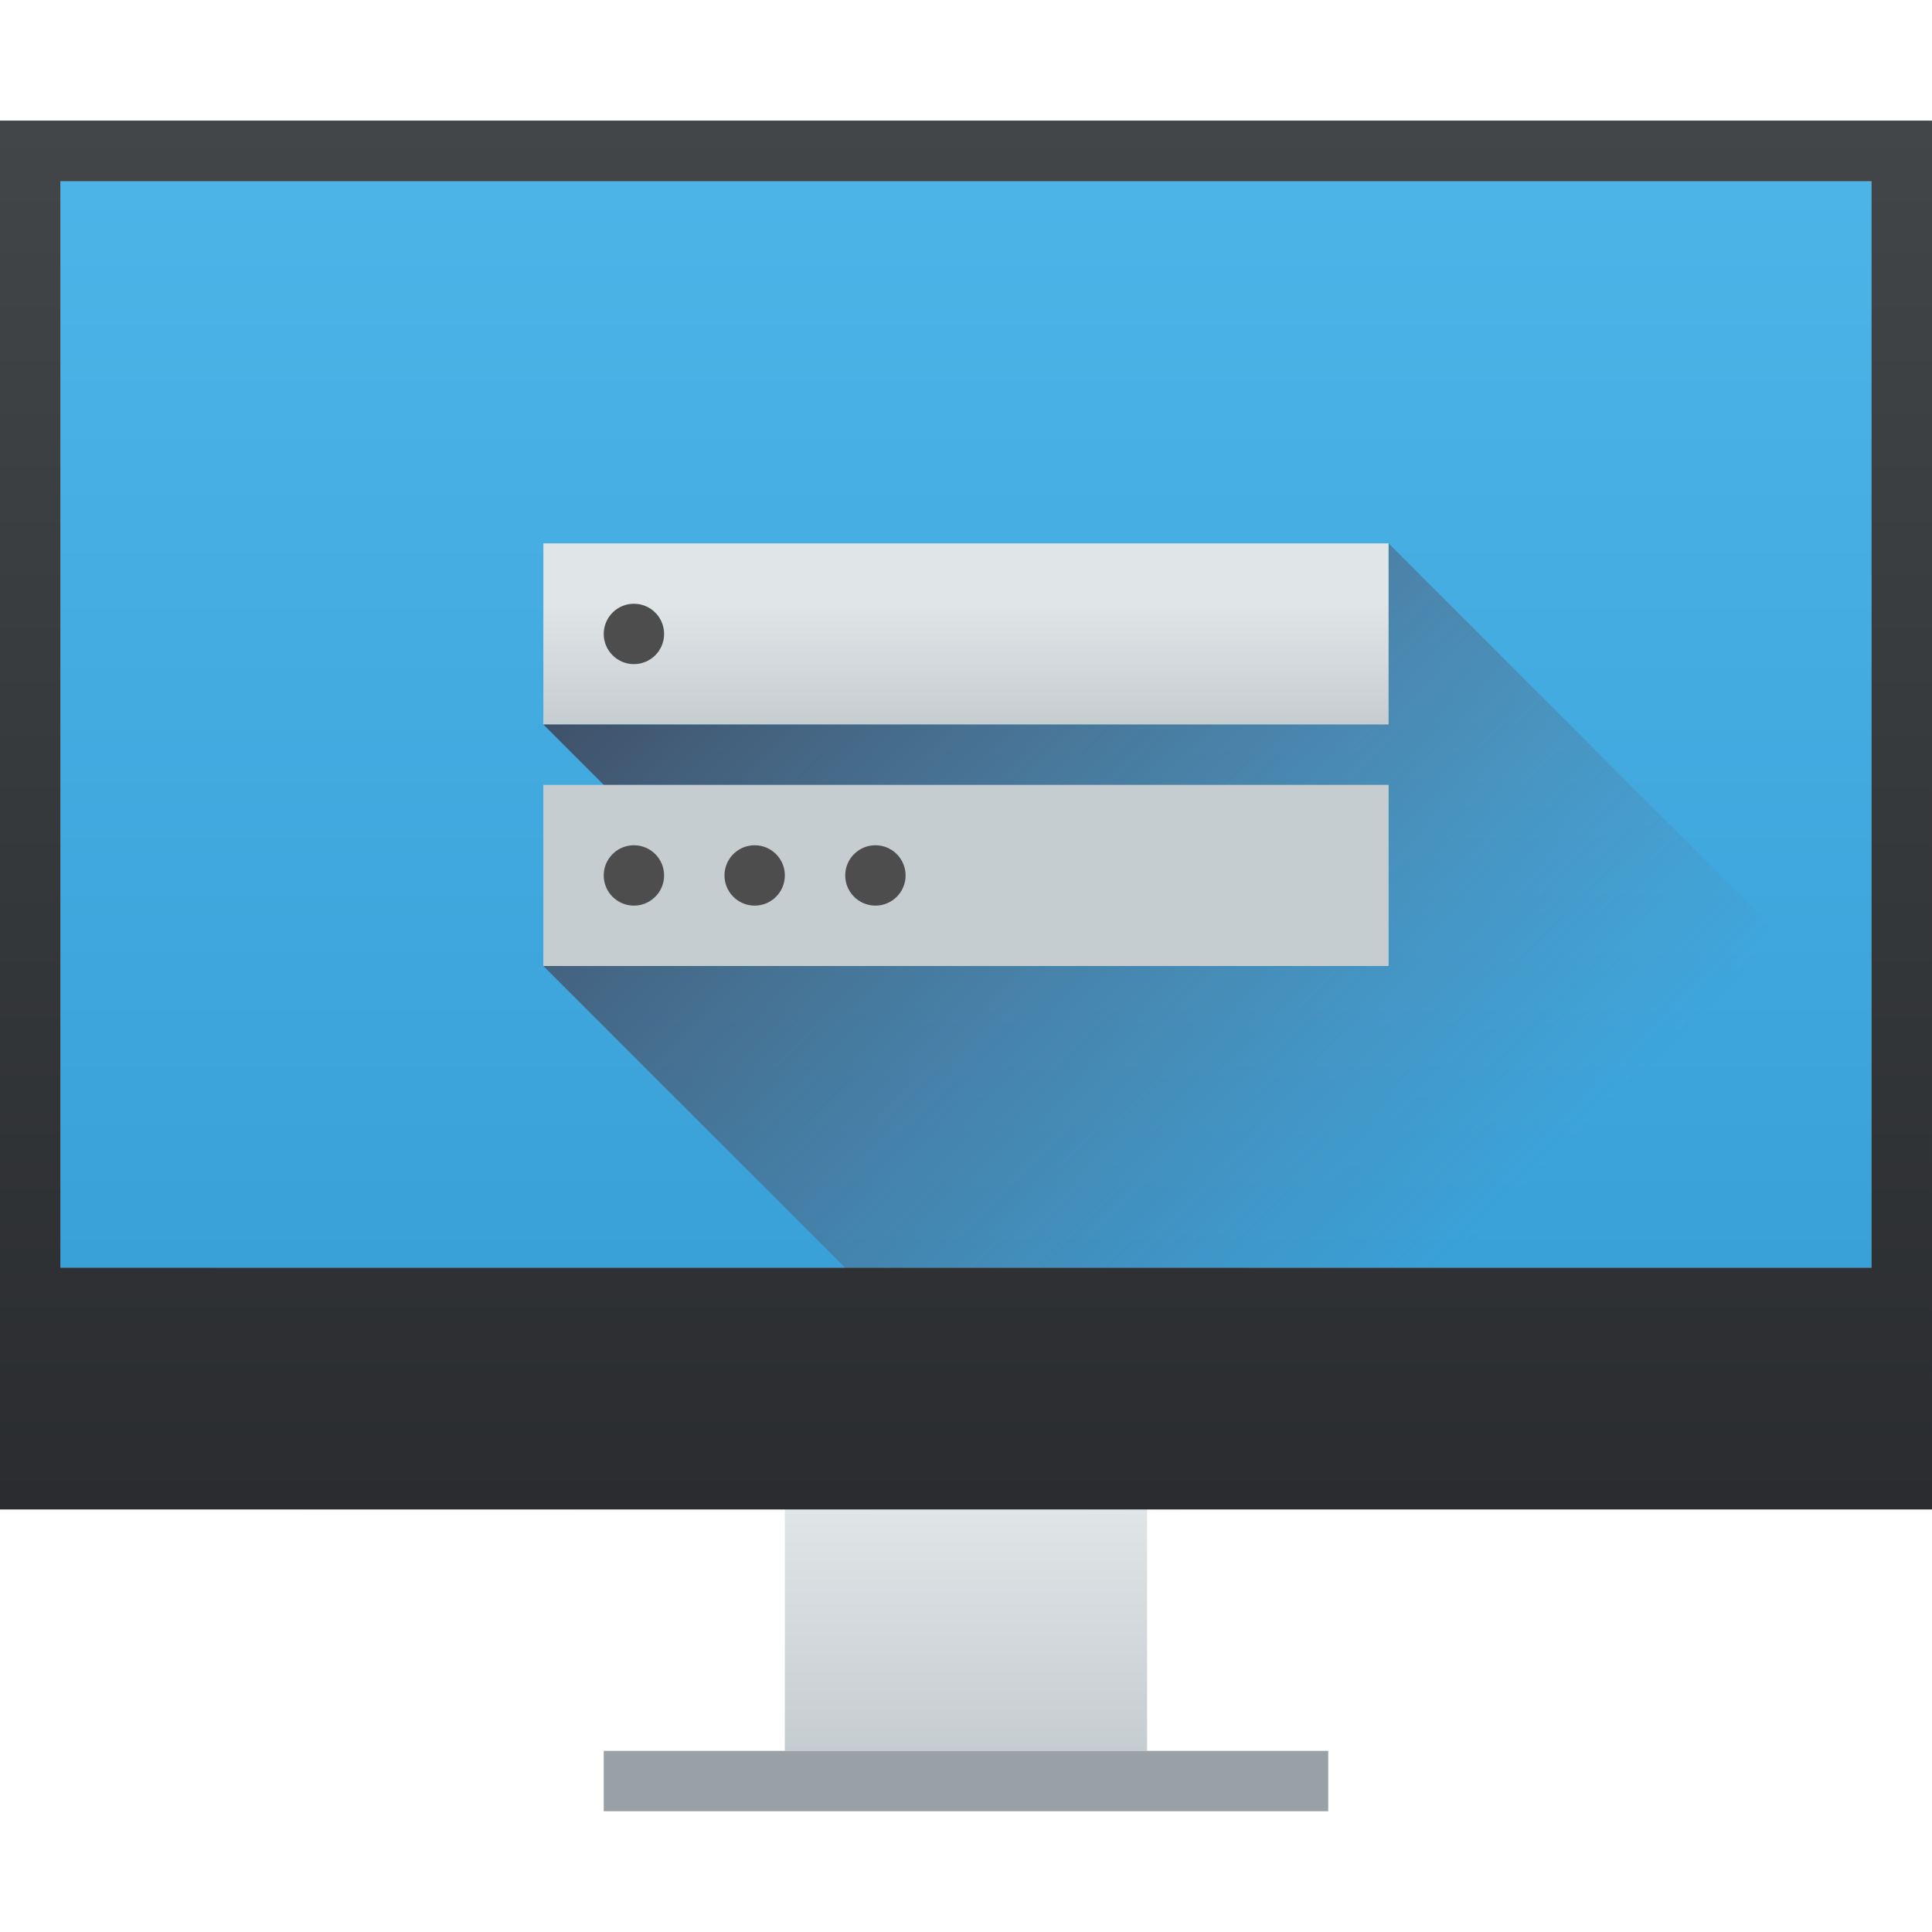
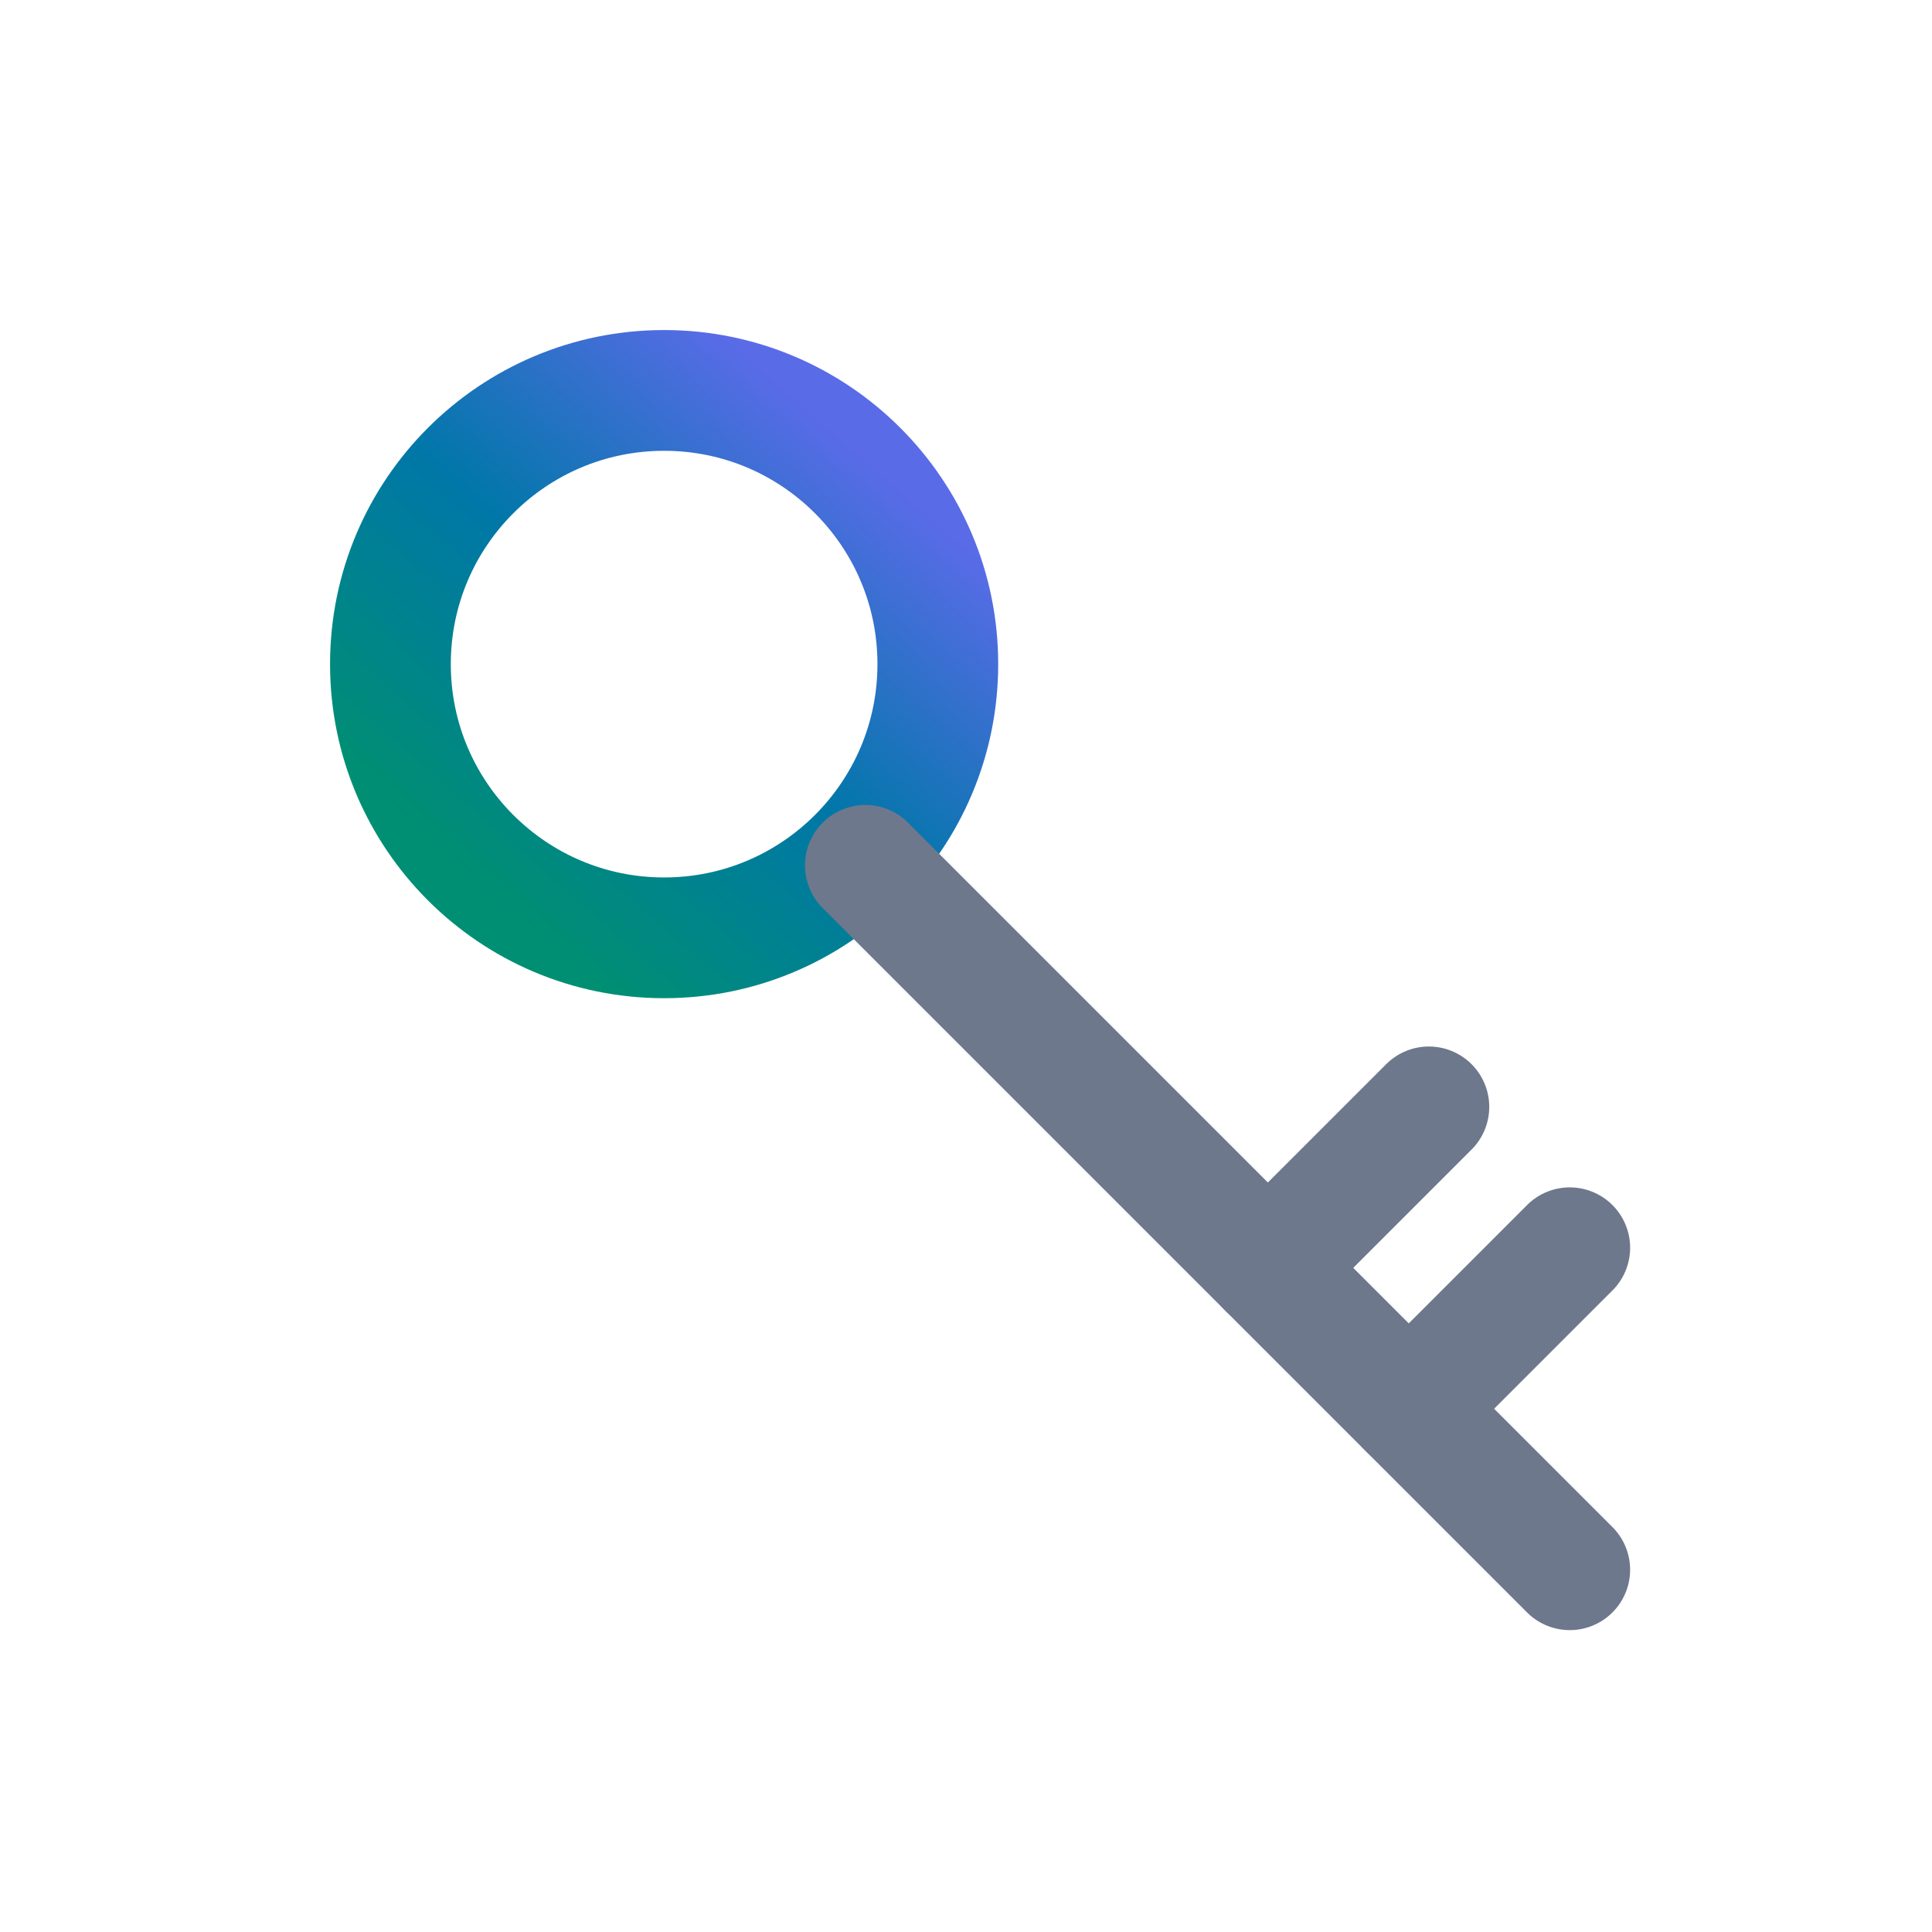
- <svg xmlns="http://www.w3.org/2000/svg" xmlns:xlink="http://www.w3.org/1999/xlink" width="32" version="1.1" height="32">
-   <defs id="defs5455">
-     <linearGradient xlink:href="#linearGradient4303" id="linearGradient4346" y1="542.798" y2="538.798" x2="0" gradientUnits="userSpaceOnUse" gradientTransform="matrix(1 0 0 1 -0.00007 2)" />
-     <linearGradient id="linearGradient4303">
-       <stop style="stop-color:#c6cdd1" id="stop4305" />
-       <stop offset="1" style="stop-color:#e0e5e7" id="stop4307" />
+ <svg xmlns="http://www.w3.org/2000/svg" viewBox="0 0 48 48">
+   <defs>
+     <linearGradient id="g" x1="0.15" y1="0.9" x2="0.85" y2="0.1">
+       <stop offset="0.000" stop-color="#008F72" />
+       <stop offset="0.500" stop-color="#0077A8" />
+       <stop offset="1.000" stop-color="#5A6BE8" />
    </linearGradient>
-     <linearGradient xlink:href="#linearGradient4293" id="linearGradient4173" y1="519.798" x1="393.571" y2="536.798" x2="410.571" gradientUnits="userSpaceOnUse" />
-     <linearGradient id="linearGradient4293">
-       <stop id="stop4295" />
-       <stop offset="1" style="stop-opacity:0" id="stop4297" />
-     </linearGradient>
-     <linearGradient xlink:href="#linearGradient4159" id="linearGradient4338" y1="538.798" y2="519.798" x2="0" gradientUnits="userSpaceOnUse" gradientTransform="matrix(1 0 0 1.210527 -3.00004 -111.4316)" />
-     <linearGradient id="linearGradient4159">
-       <stop style="stop-color:#2a2c2f" id="stop4161" />
-       <stop offset="1" style="stop-color:#424649" id="stop4163" />
-     </linearGradient>
-     <linearGradient xlink:href="#linearGradient4303" id="linearGradient4270" y1="524.798" y2="522.798" x2="0" gradientUnits="userSpaceOnUse" gradientTransform="matrix(1 0 0 -1 0 -2.999886)" />
-     <linearGradient xlink:href="#linearGradient4303" id="linearGradient4274" y1="524.798" y2="522.798" gradientUnits="userSpaceOnUse" x2="0" gradientTransform="matrix(1 0 0 -1 0 -2.999888)" />
-     <linearGradient id="linearGradient4172">
-       <stop style="stop-color:#39a1d8" id="stop4174" />
-       <stop offset="1" style="stop-color:#4db4e8" id="stop4176" />
-     </linearGradient>
-     <linearGradient xlink:href="#linearGradient4410" id="linearGradient4373" y1="5" x1="9" y2="19" x2="23" gradientUnits="userSpaceOnUse" gradientTransform="matrix(1 0 0 1 0.00001 3)" />
-     <linearGradient id="linearGradient4410">
-       <stop style="stop-color:#383e51" id="stop4412" />
-       <stop offset="1" style="stop-color:#655c6f;stop-opacity:0" id="stop4414" />
-     </linearGradient>
-     <linearGradient xlink:href="#linearGradient4172" id="linearGradient4351" y1="536.798" y2="518.798" x2="0" gradientUnits="userSpaceOnUse" />
  </defs>
-   <g id="layer1" transform="matrix(1 0 0 1 -384.5714 -515.798)">
-     <rect width="30" x="385.571" y="518.798" rx="0" height="18" style="fill:url(#linearGradient4351)" id="rect4343" />
-     <rect width="6" x="397.571" y="540.798" height="4" style="fill:url(#linearGradient4346)" id="rect4321" />
-     <rect width="12" x="394.571" y="544.798" height="1" style="fill:#99a1a7" id="rect4323" />
-     <path style="fill:url(#linearGradient4173);opacity:0.2;fill-rule:evenodd" id="path4165" d="m 385.571,536.798 4,4 27,0 0,-21 -1,-1 0,18 z" />
-     <path style="fill:url(#linearGradient4338)" id="rect4319" d="m 384.571,517.798 0,23 32,0 0,-23 -32,0 z m 1,1 30,0 0,18 -30,0 0,-18 z" />
-     <flowRoot line-height="125%" style="font-size:10;font-family:sans-serif" id="flowRoot4170" transform="matrix(1 0 0 1 389.5714 520.7981)">
-       <flowRegion id="flowRegion4172">
-         <rect width="27" x="22" y="3" height="15" id="rect4174" />
-       </flowRegion>
-       <flowPara id="flowPara4176">Plasm</flowPara>
-     </flowRoot>
-     <rect width="14" x="393.571" y="-527.798" height="3" style="fill:url(#linearGradient4270)" id="rect4258" transform="matrix(1 0 0 -1 0 0)" />
-     <path style="fill:url(#linearGradient4373);fill-rule:evenodd" id="path4361" d="M 23 9 L 23 12 L 9 12 L 13 16 L 9 16 L 18 25 L 32 25 L 32 21 L 32 18 L 23 9 z " transform="matrix(1 0 0 1 384.5714 515.798)" />
-     <rect width="14" x="393.571" y="-531.798" height="3" style="fill:url(#linearGradient4274)" id="rect4272" transform="matrix(1 0 0 -1 0 0)" />
-     <circle cx="395.071" cy="526.298" style="fill:#4d4d4d" id="path4278" r="0.5" />
-     <circle cx="395.071" cy="530.298" style="fill:#4d4d4d" id="path4278-9" r="0.5" />
-     <circle cx="397.071" cy="530.298" style="fill:#4d4d4d" id="path4278-0" r="0.5" />
-     <circle cx="399.071" cy="530.298" style="fill:#4d4d4d" id="path4278-5" r="0.5" />
-     <path style="fill:url(#linearGradient4338)" id="path4424" d="m 384.571,517.798 0,23 32,0 0,-23 -32,0 z m 1,1 30,0 0,18 -30,0 0,-18 z" />
-   </g>
+   <circle cx="16.5" cy="16.5" r="6.8" fill="none" stroke="url(#g)" stroke-width="3" stroke-linecap="round" />
+   <path d="M21.5 21.5 39 39" fill="none" stroke="#6E788C" stroke-width="3" stroke-linecap="round" stroke-linejoin="round" />
+   <path d="M31.5 31.5l4-4" fill="none" stroke="#6E788C" stroke-width="3" stroke-linecap="round" stroke-linejoin="round" />
+   <path d="M35 35l4-4" fill="none" stroke="#6E788C" stroke-width="3" stroke-linecap="round" stroke-linejoin="round" />
</svg>
